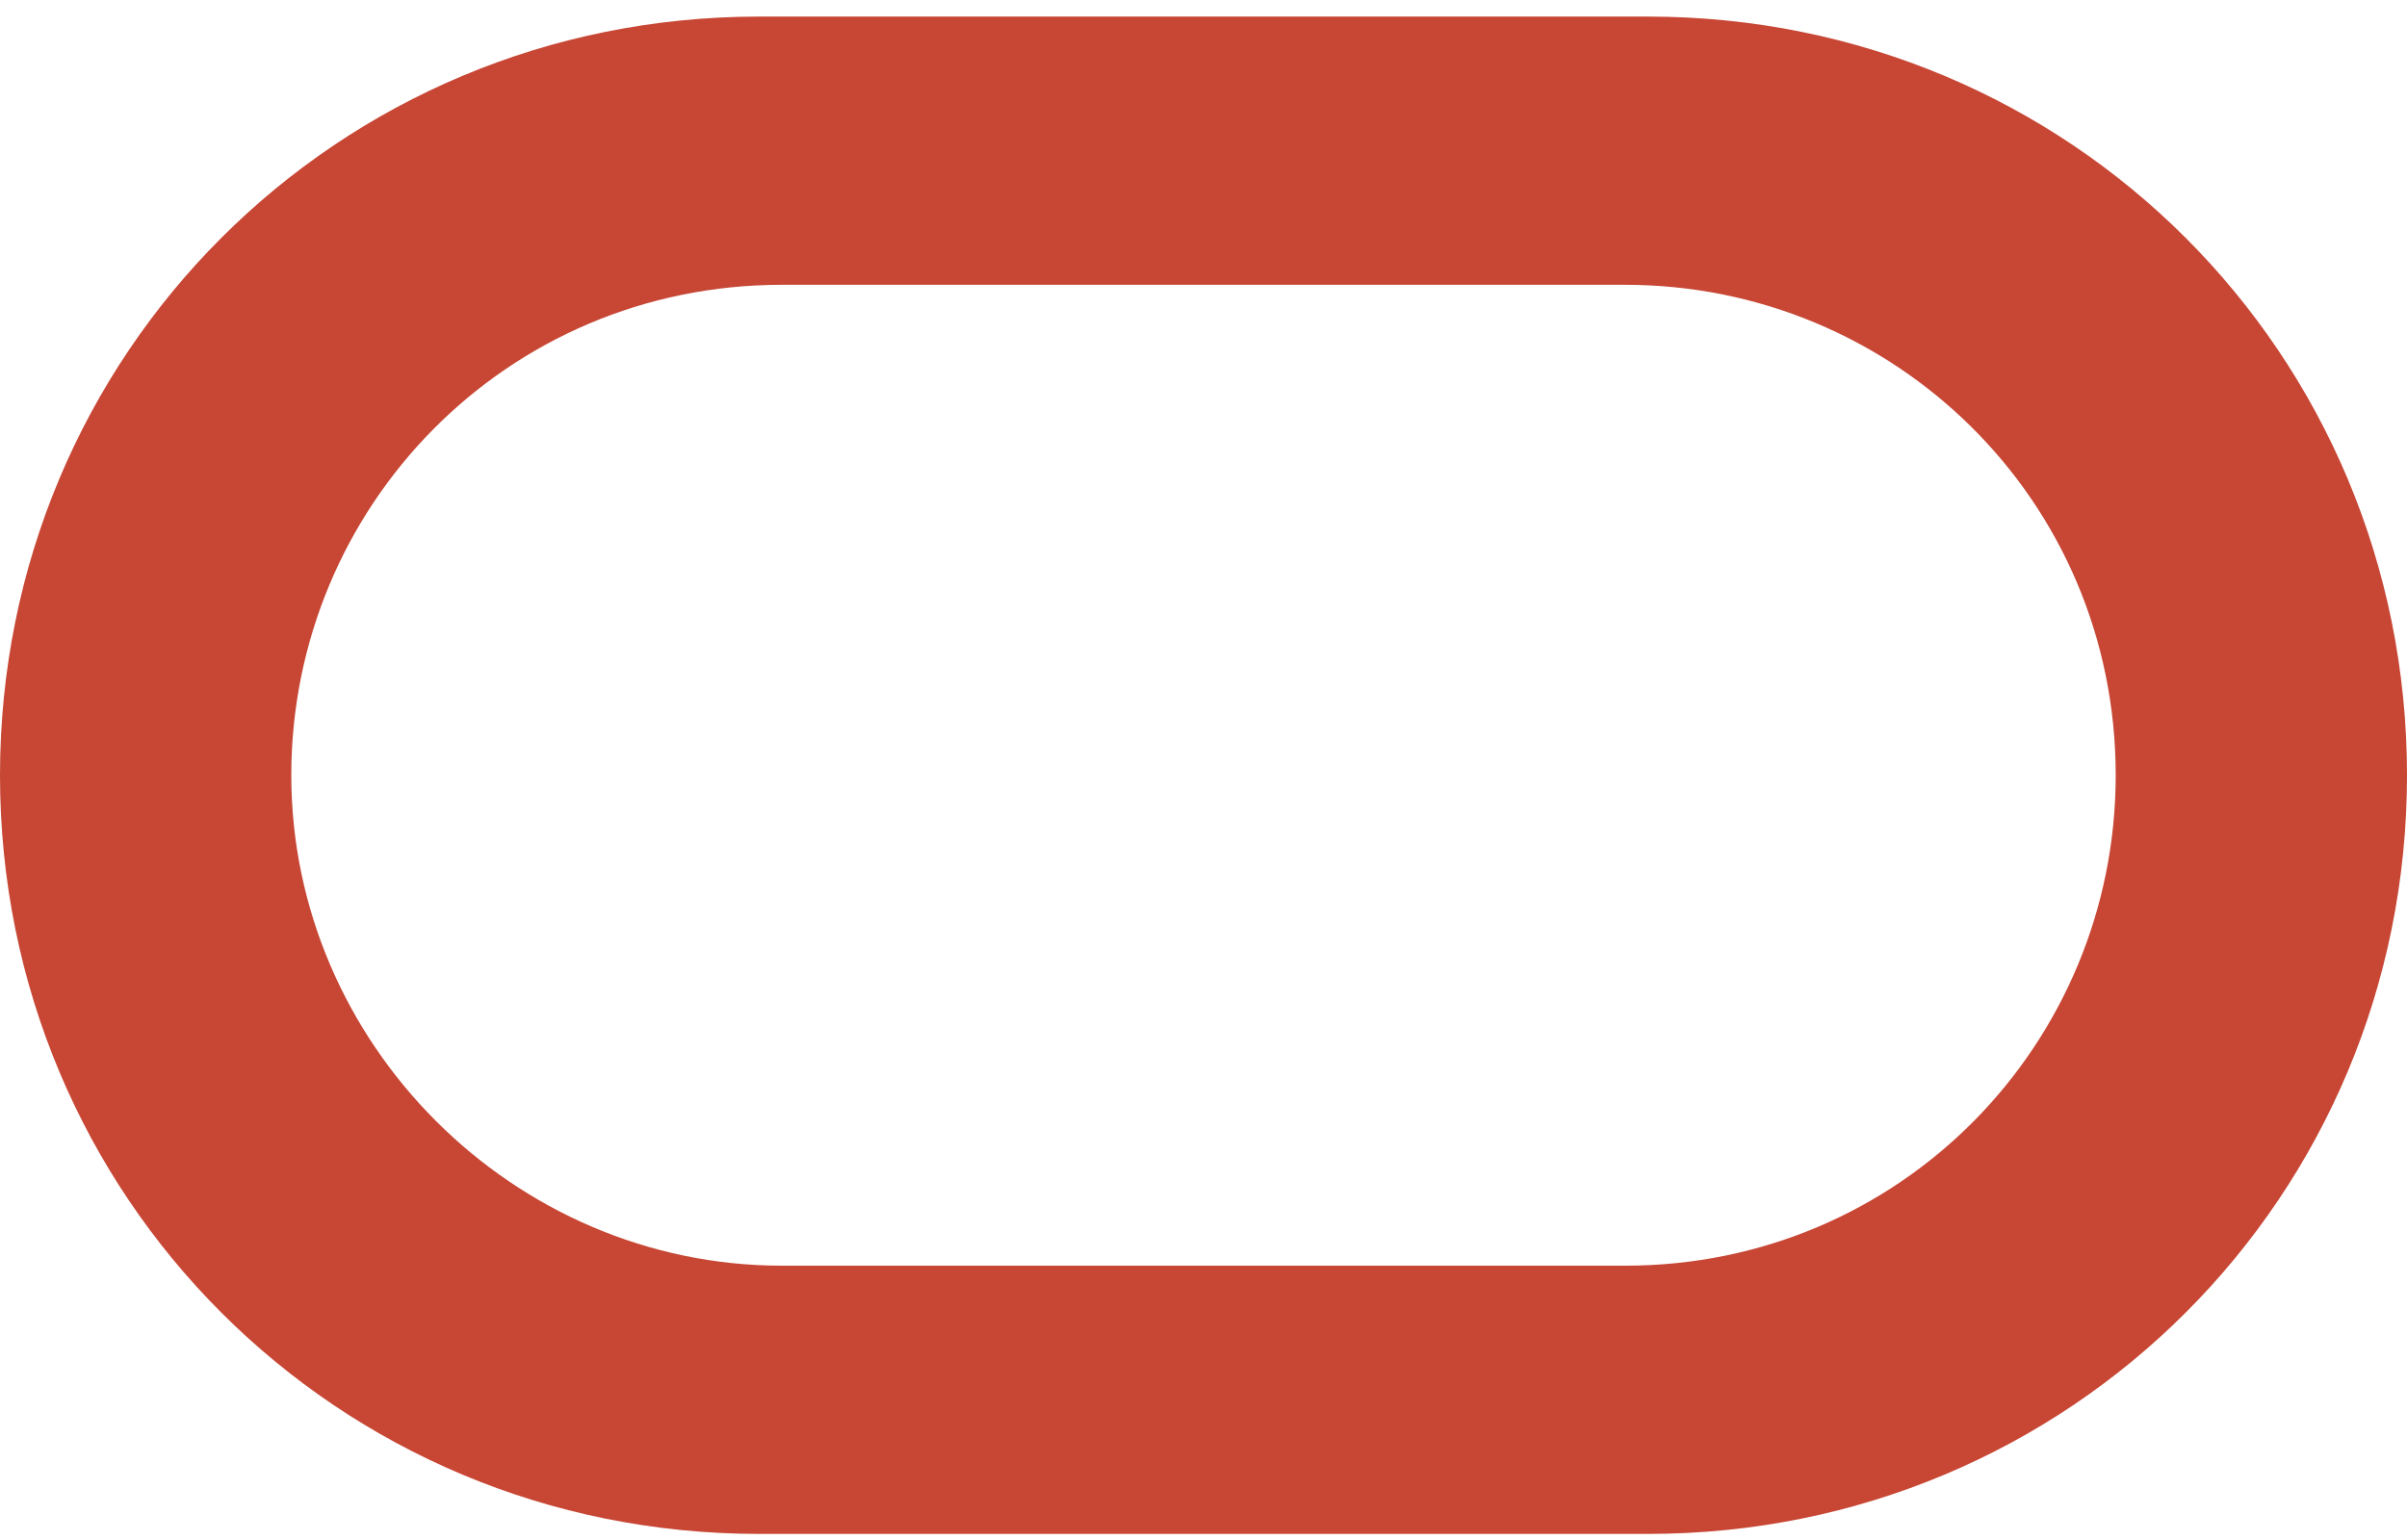
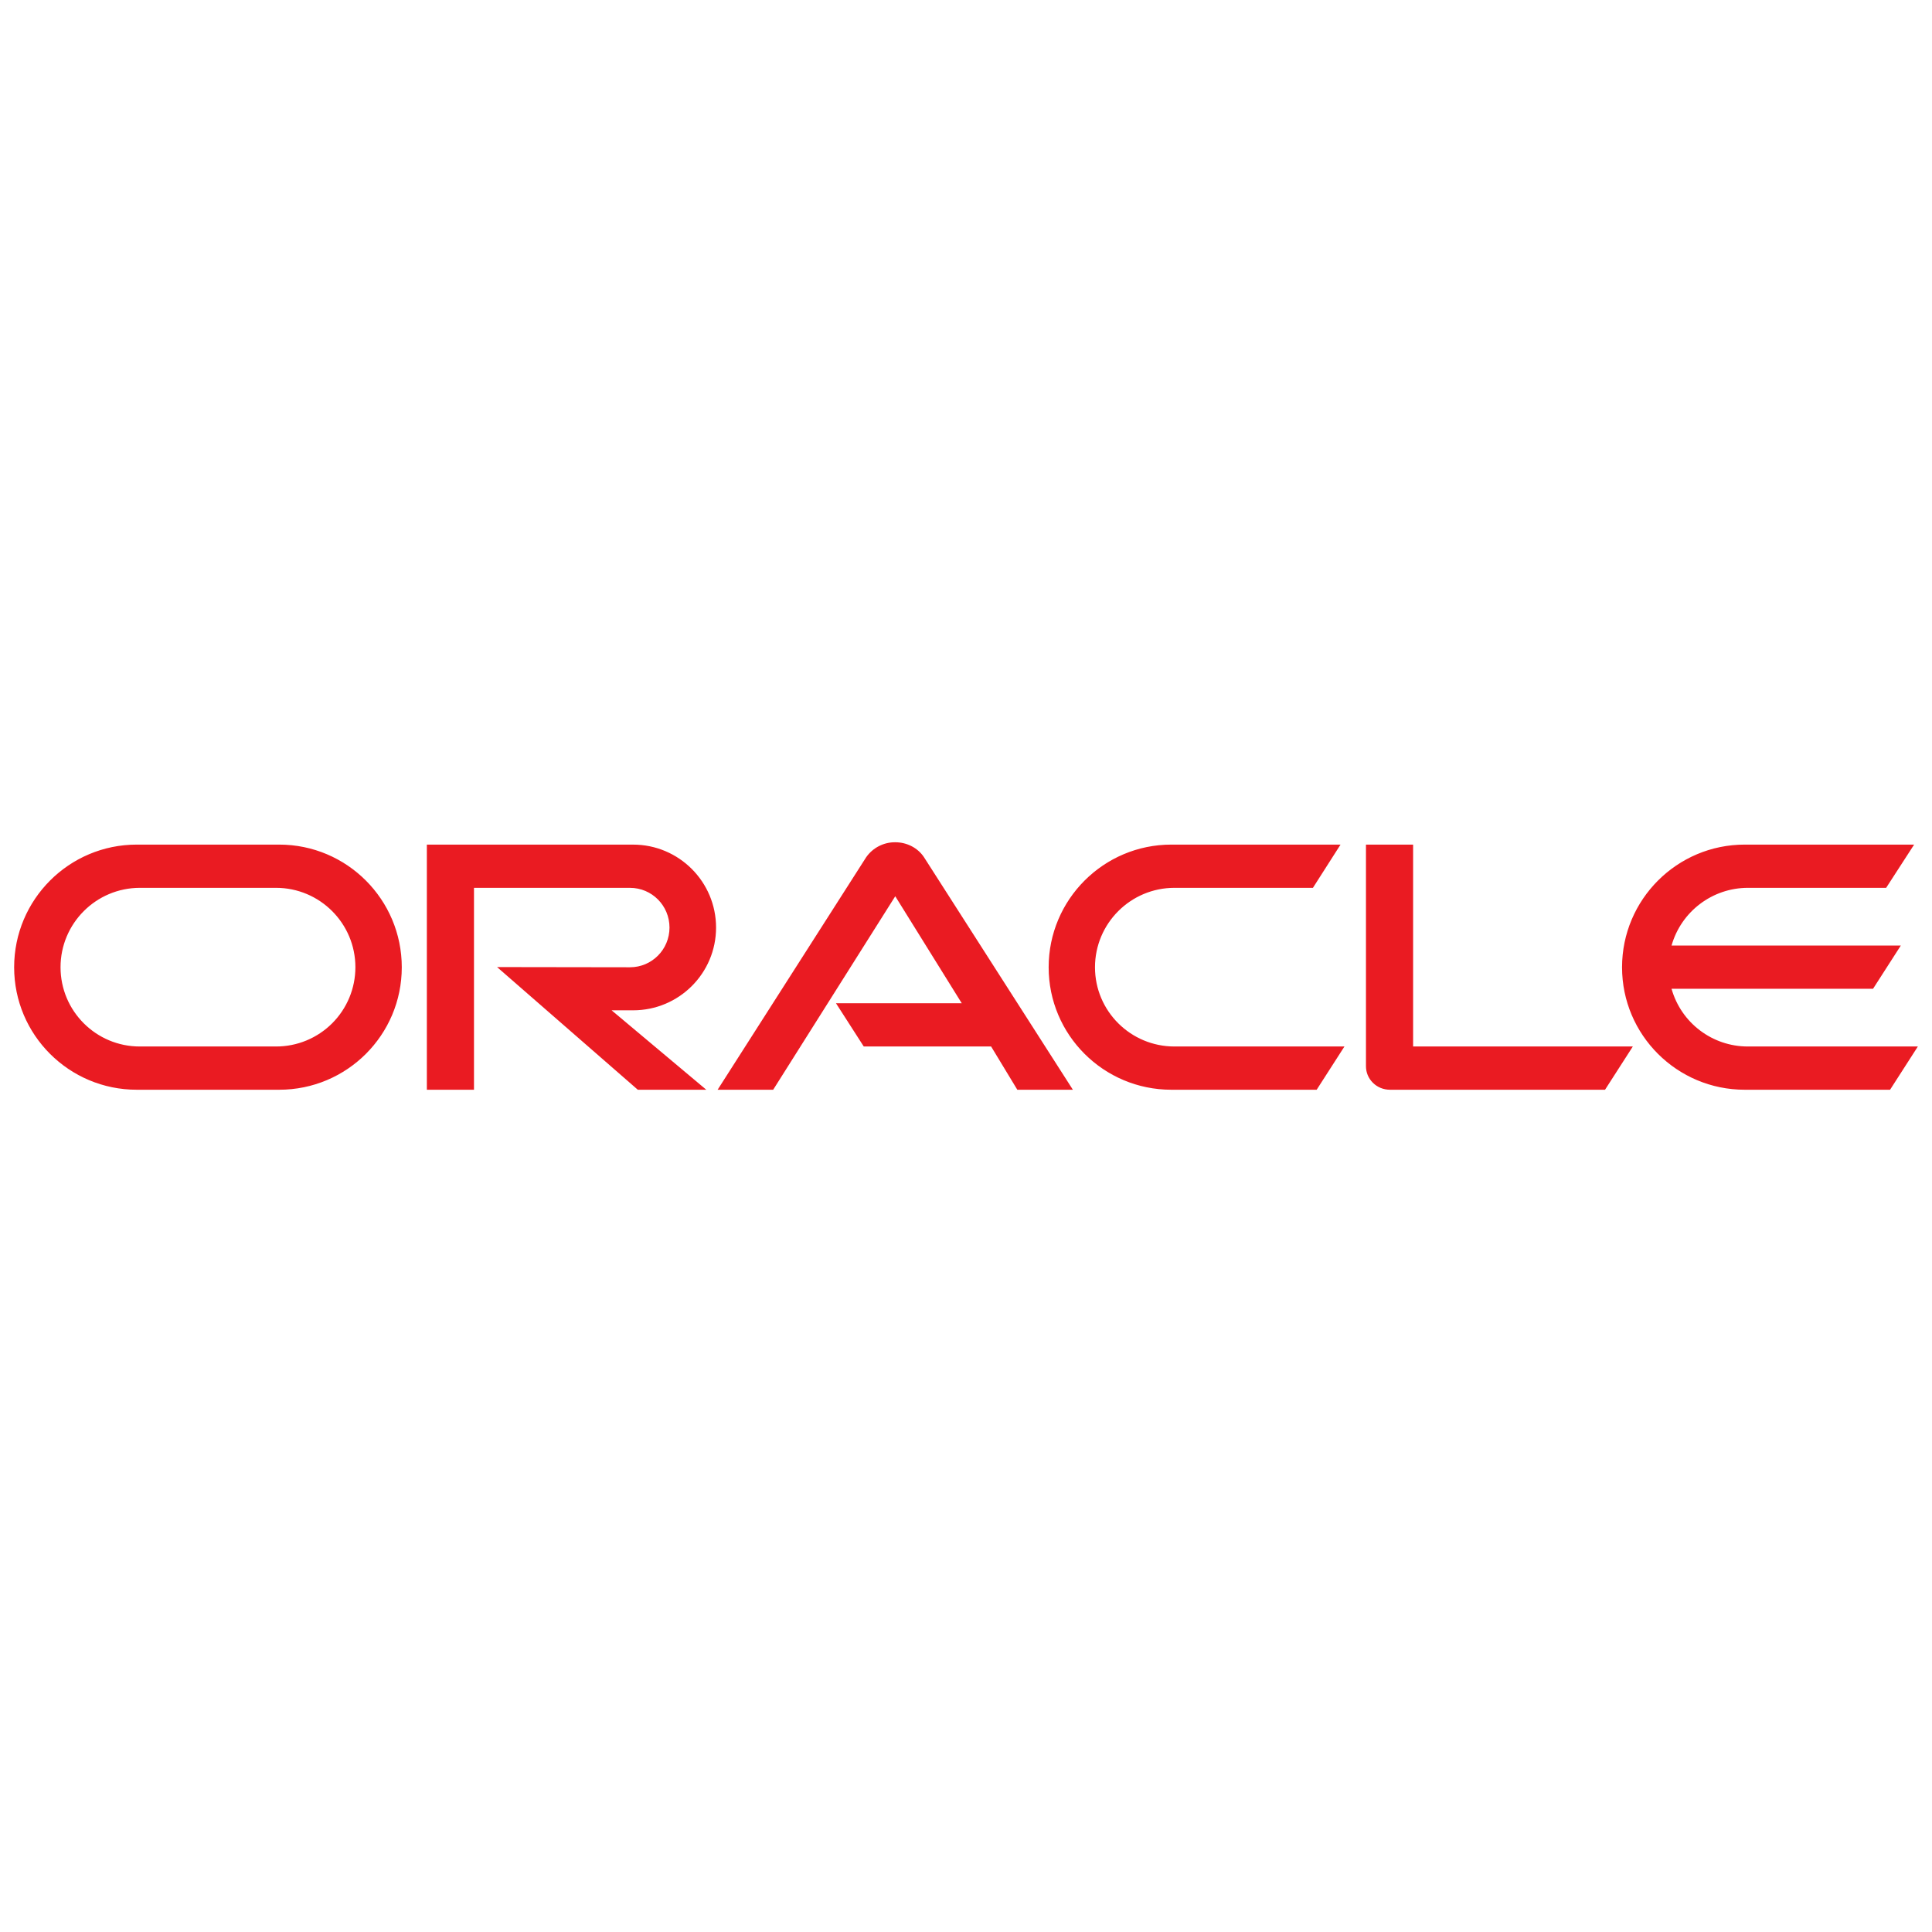
- <svg xmlns="http://www.w3.org/2000/svg" width="100" height="64" viewBox="0 0 100 64" fill="none">
-   <path d="M31.529 63.747C14.013 63.747 0 49.734 0 32.218C0 14.702 14.013 0.689 31.529 0.689H68.471C85.987 0.689 100 14.702 100 32.218C100 49.734 85.987 63.747 68.471 63.747H31.529ZM67.516 52.6C78.981 52.6 87.898 43.364 87.898 32.218C87.898 20.753 78.662 11.836 67.516 11.836H32.484C21.019 11.836 12.102 21.072 12.102 32.218C12.102 43.364 21.338 52.6 32.484 52.6H67.516Z" fill="#C74634" />
+ <svg xmlns="http://www.w3.org/2000/svg" viewBox="0 0 128 128">
+   <path fill="#EA1B22" d="M55.387 66.469h8.333l-4.407-7.09-8.088 12.819h-3.681L57.382 56.8a2.324 2.324 0 011.931-.998c.765 0 1.478.363 1.892.972l9.876 15.424H67.4l-1.736-2.865h-8.438l-1.839-2.864zm38.235 2.864V55.958h-3.123v14.685c0 .402.156.791.454 1.089.298.298.7.466 1.141.466h14.244l1.841-2.865H93.622zm-51.677-2.397c3.033 0 5.496-2.449 5.496-5.482s-2.462-5.496-5.496-5.496H28.28v16.241h3.123V58.822h10.335c1.452 0 2.618 1.18 2.618 2.631s-1.167 2.631-2.618 2.631l-8.806-.013 9.324 8.127h4.538l-6.274-5.263h1.425zM9.059 72.198c-4.483 0-8.122-3.629-8.122-8.114s3.638-8.127 8.122-8.127h9.439c4.485 0 8.121 3.643 8.121 8.127s-3.636 8.114-8.121 8.114H9.059zm9.229-2.865a5.25 5.25 0 005.258-5.249 5.262 5.262 0 00-5.258-5.263H9.267a5.262 5.262 0 00-5.256 5.263 5.25 5.25 0 005.256 5.249h9.021zm59.314 2.865c-4.484 0-8.126-3.629-8.126-8.114s3.642-8.127 8.126-8.127h11.212l-1.829 2.864H77.81a5.267 5.267 0 00-5.264 5.263c0 2.903 2.36 5.249 5.264 5.249h11.263l-1.84 2.865h-9.631zm38.197-2.865a5.25 5.25 0 01-5.055-3.824h13.35l1.84-2.864h-15.19a5.266 5.266 0 015.055-3.824h9.163l1.854-2.864h-11.225c-4.484 0-8.126 3.643-8.126 8.127s3.642 8.114 8.126 8.114h9.631l1.841-2.865h-11.264" />
</svg>
